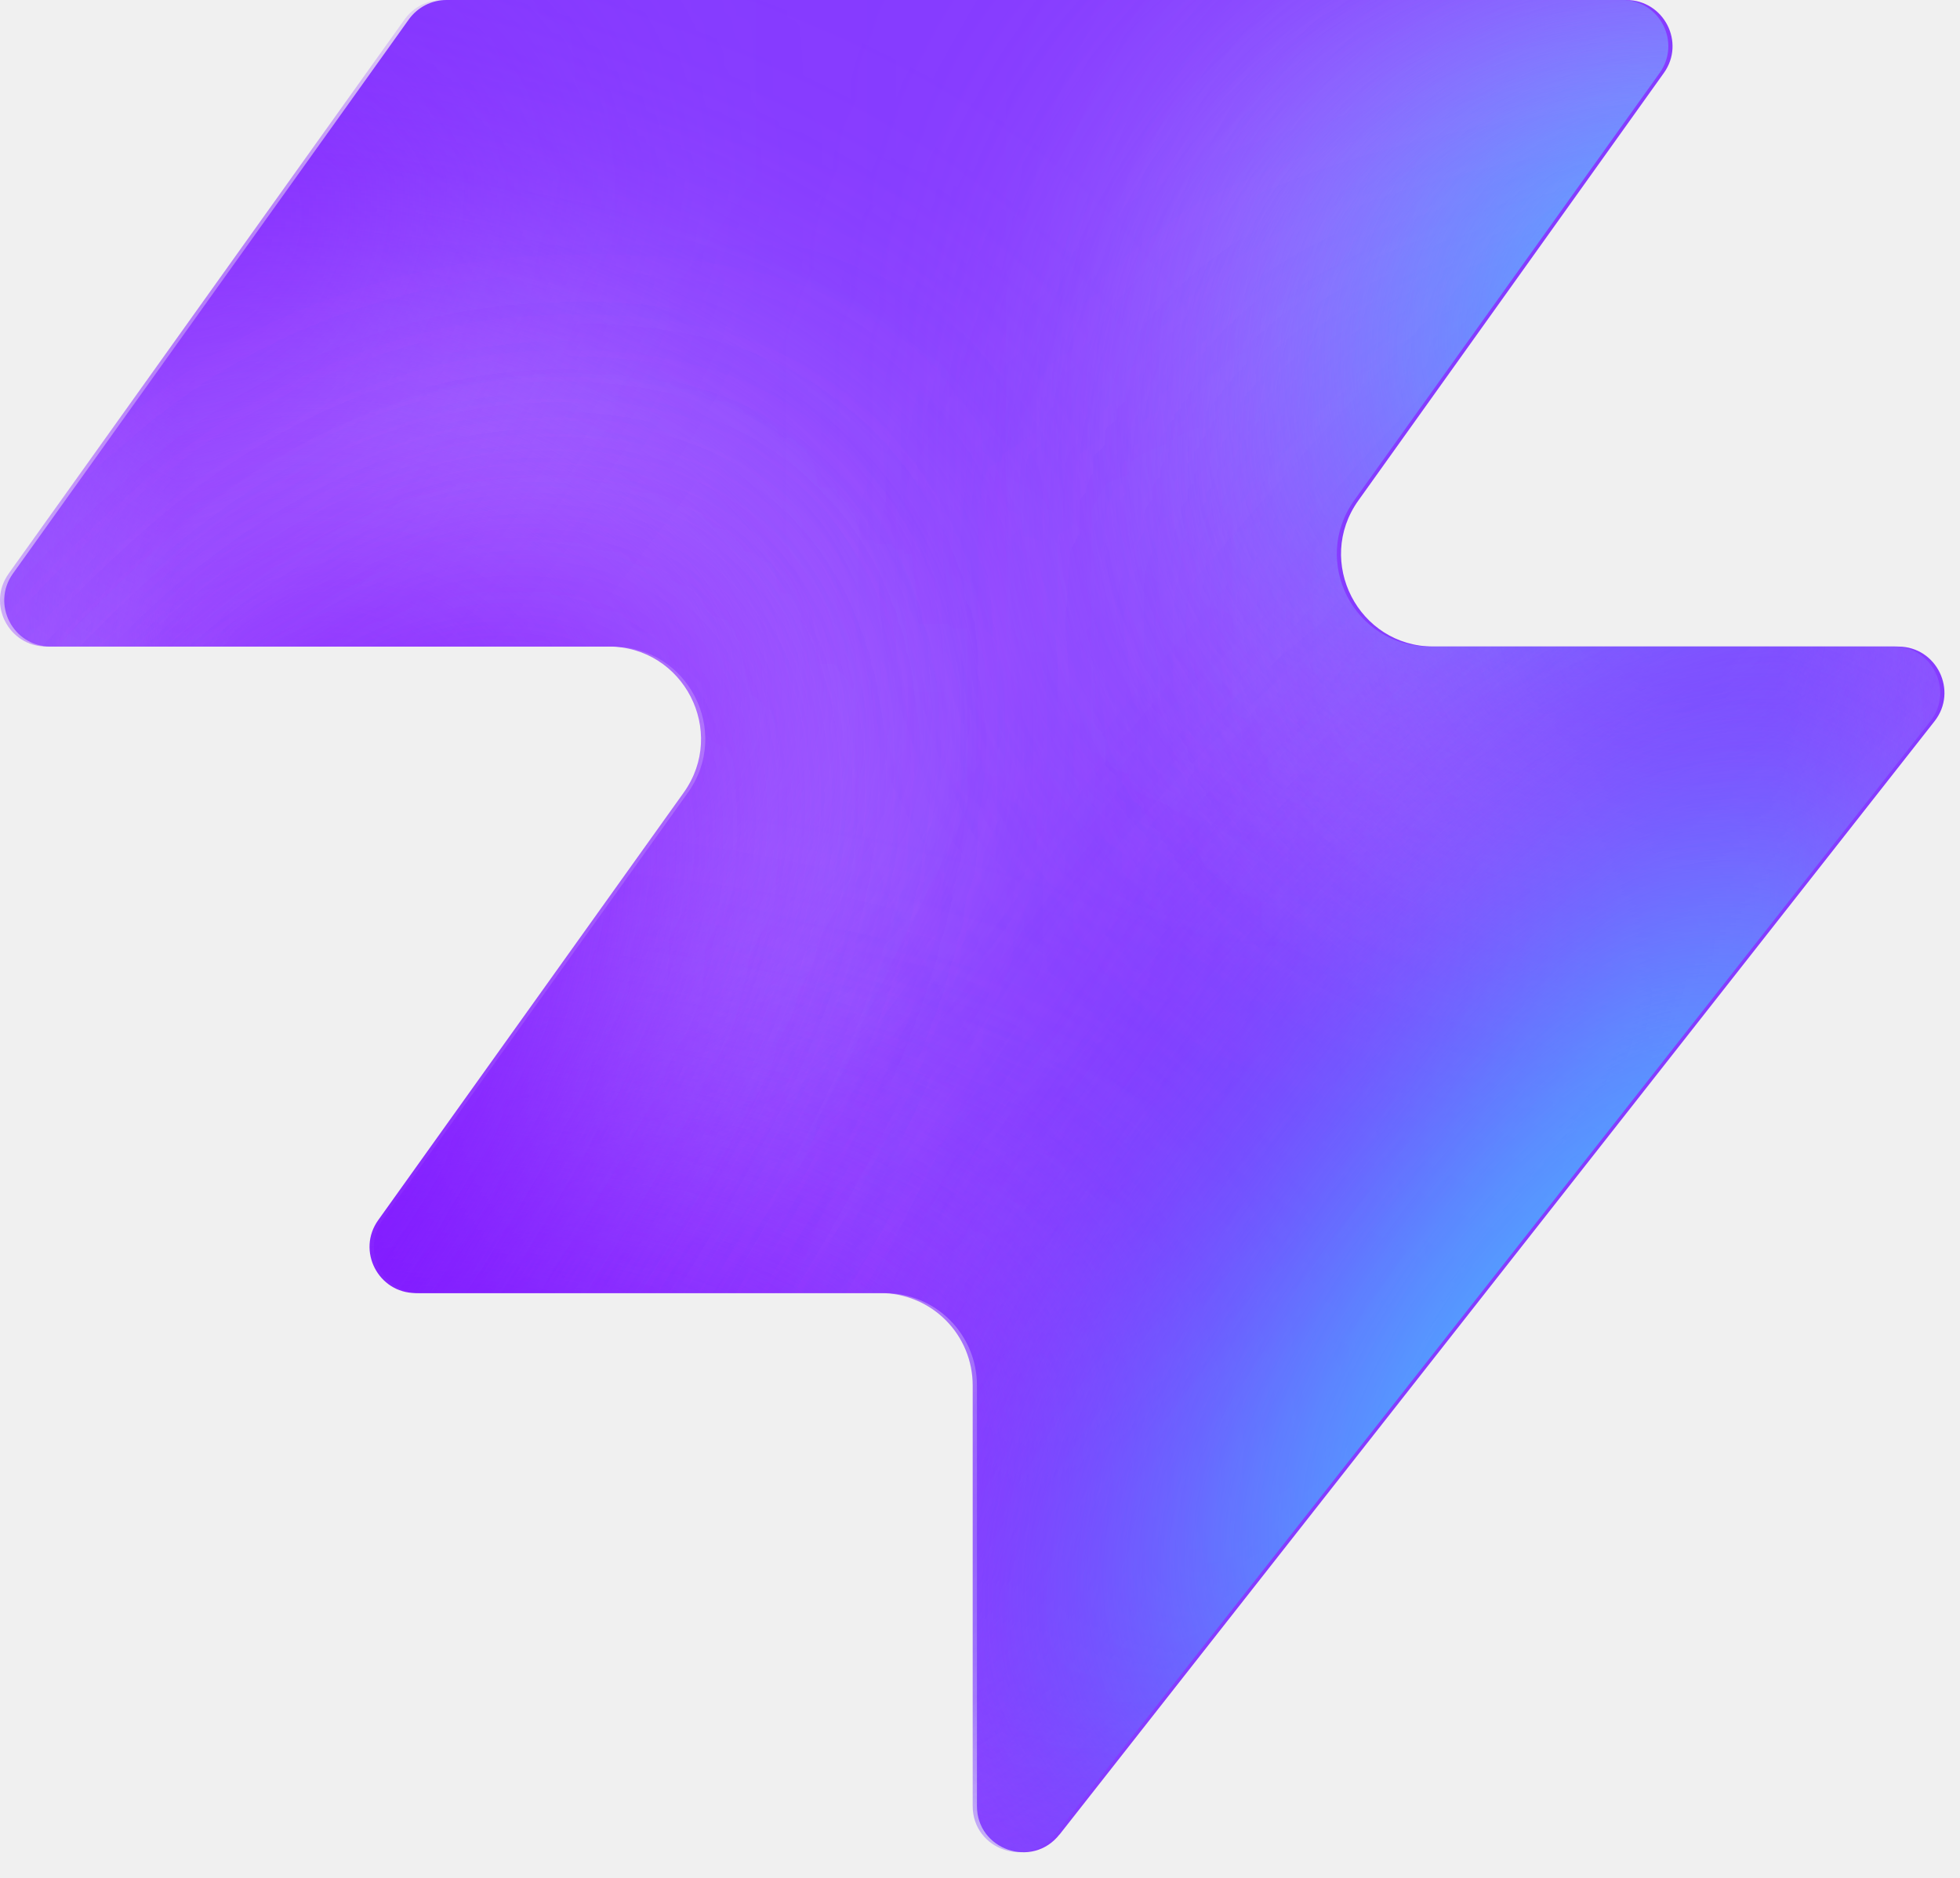
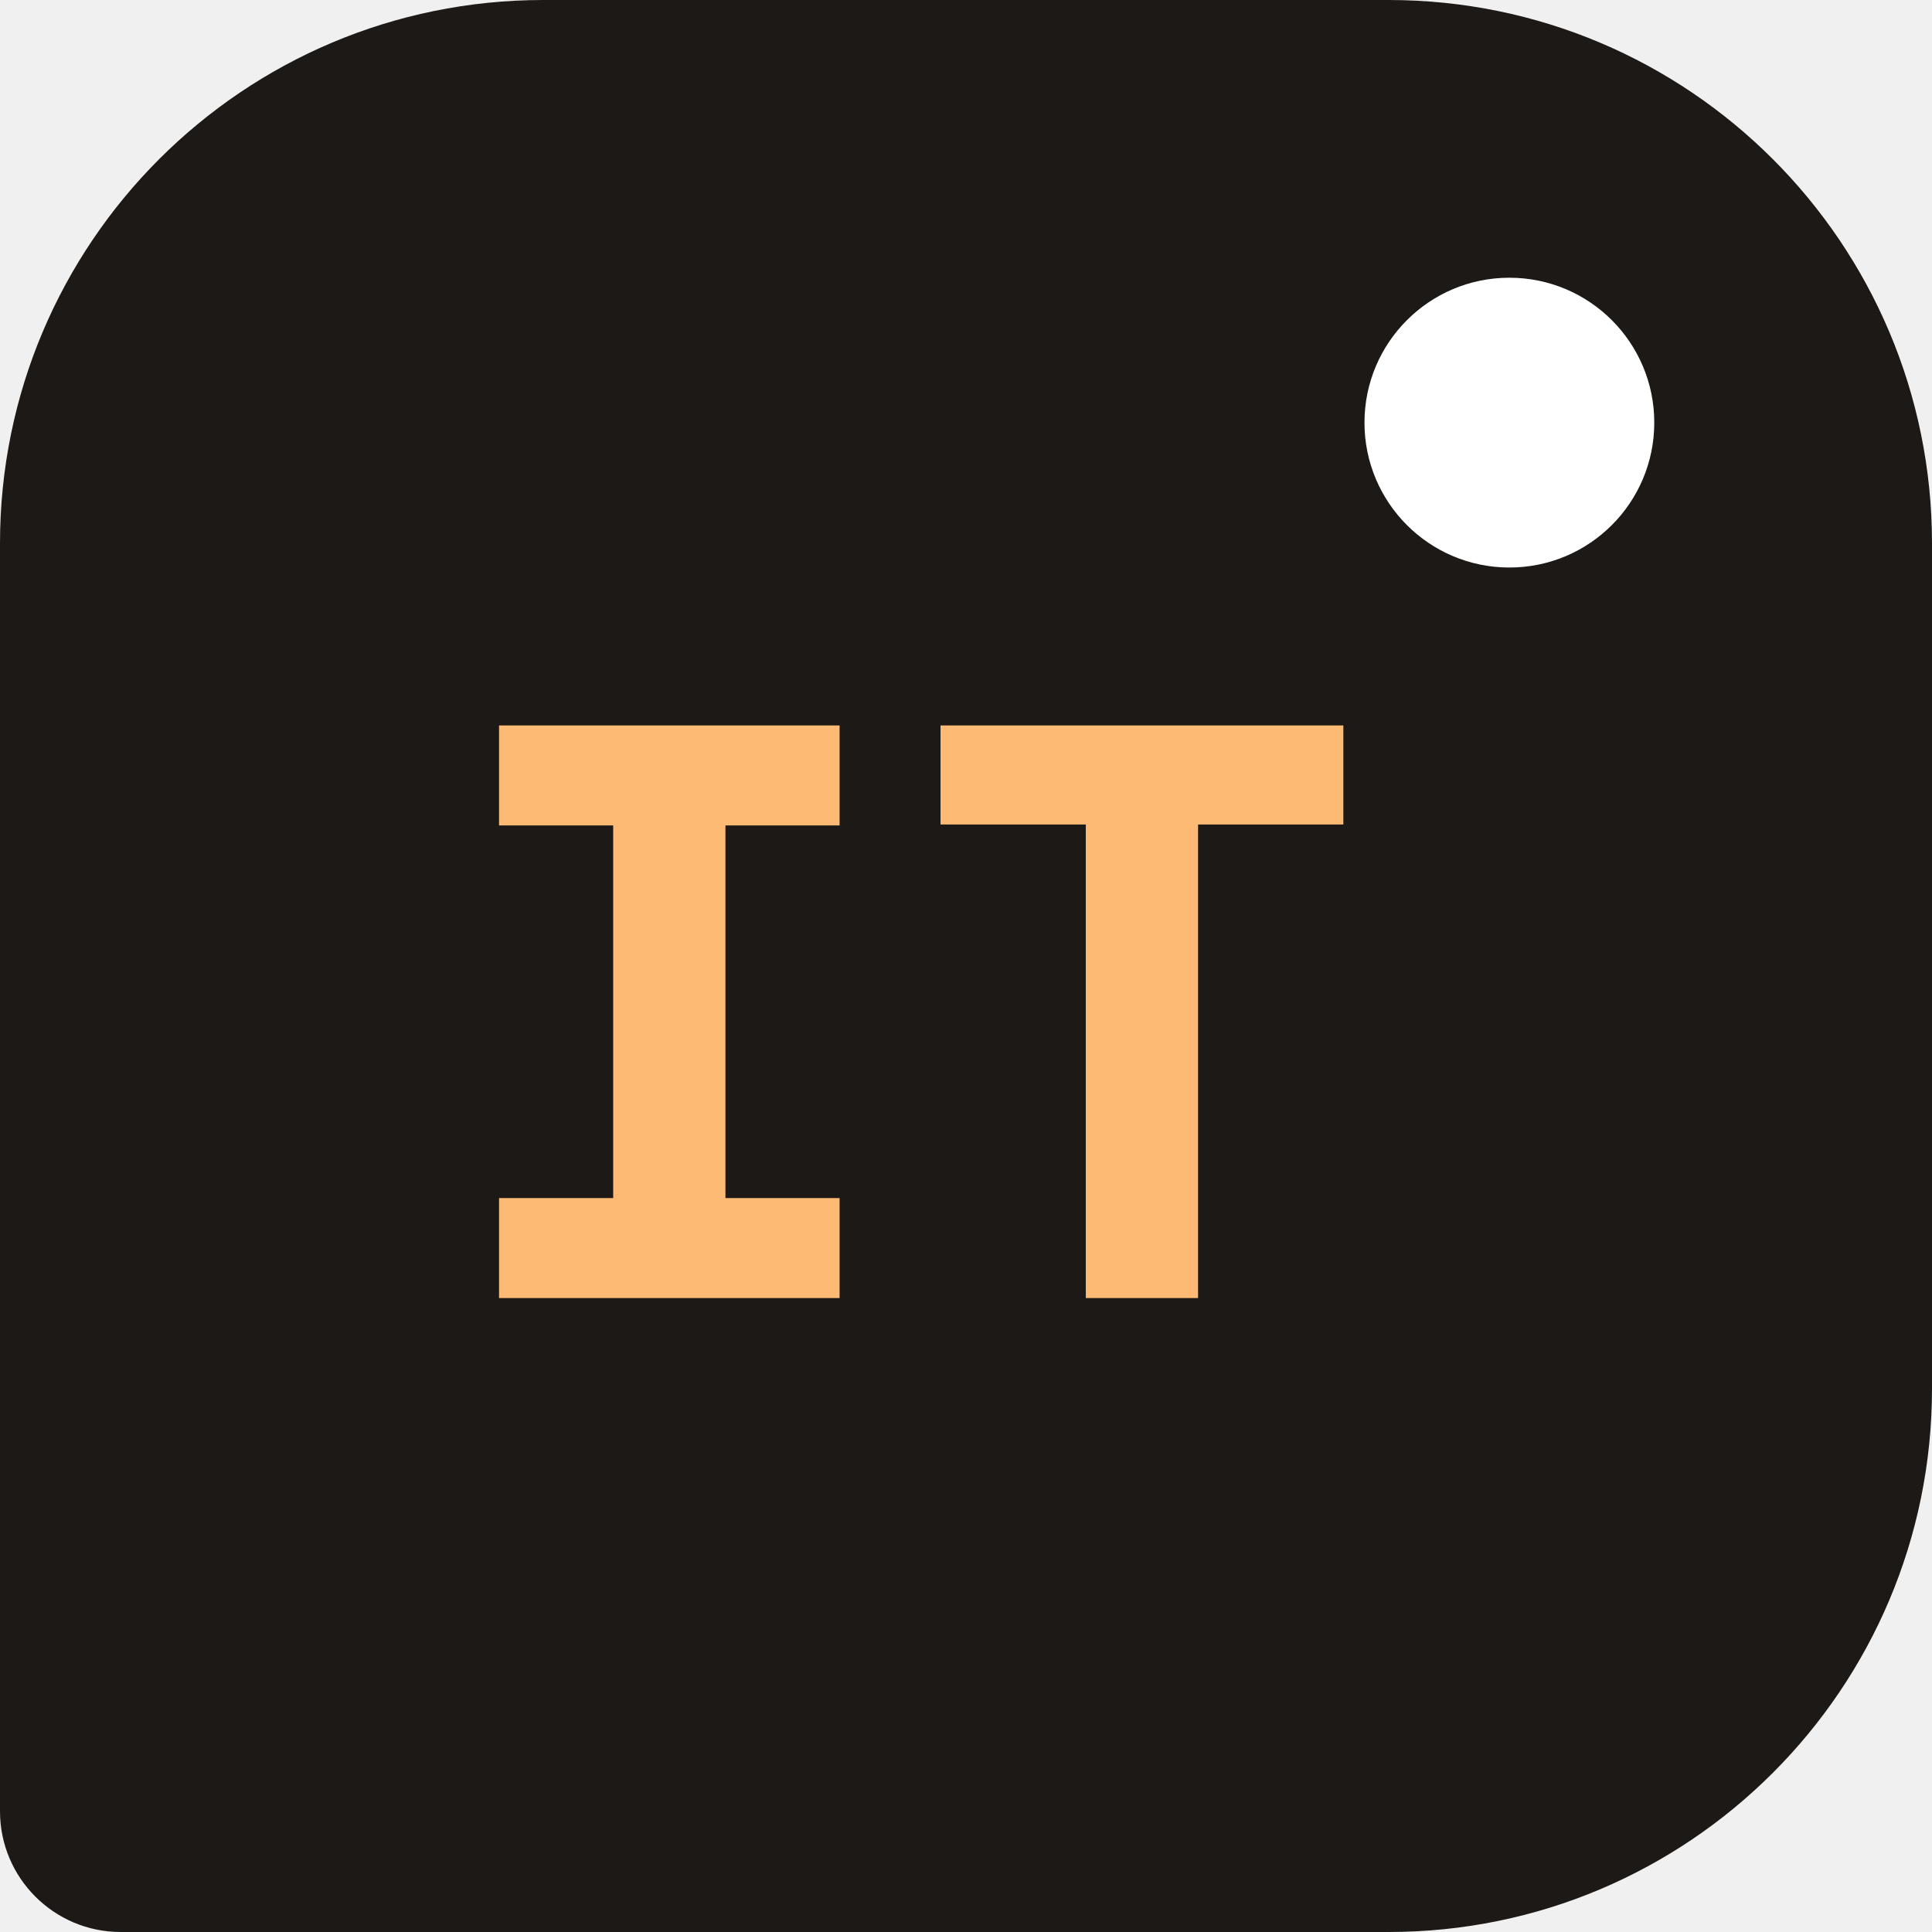
- <svg xmlns="http://www.w3.org/2000/svg" width="48" height="46" fill="none" viewBox="0 0 48 46">
-   <path fill="#863bff" d="M25.946 44.938c-.664.845-2.021.375-2.021-.698V33.937a2.26 2.26 0 0 0-2.262-2.262H10.287c-.92 0-1.456-1.04-.92-1.788l7.48-10.471c1.07-1.497 0-3.578-1.842-3.578H1.237c-.92 0-1.456-1.04-.92-1.788L10.013.474c.214-.297.556-.474.92-.474h28.894c.92 0 1.456 1.04.92 1.788l-7.48 10.471c-1.07 1.498 0 3.579 1.842 3.579h11.377c.943 0 1.473 1.088.89 1.83L25.947 44.94z" style="fill:#863bff;fill:color(display-p3 .525 .23 1);fill-opacity:1" />
-   <mask id="a" width="48" height="46" x="0" y="0" maskUnits="userSpaceOnUse" style="mask-type:alpha">
-     <path fill="#000" d="M25.842 44.938c-.664.844-2.021.375-2.021-.698V33.937a2.26 2.26 0 0 0-2.262-2.262H10.183c-.92 0-1.456-1.04-.92-1.788l7.48-10.471c1.07-1.498 0-3.579-1.842-3.579H1.133c-.92 0-1.456-1.04-.92-1.787L9.91.473c.214-.297.556-.474.92-.474h28.894c.92 0 1.456 1.04.92 1.788l-7.48 10.471c-1.07 1.498 0 3.578 1.842 3.578h11.377c.943 0 1.473 1.088.89 1.832L25.843 44.94z" style="fill:#000;fill-opacity:1" />
-   </mask>
-   <g mask="url(#a)">
-     <g filter="url(#b)">
-       <ellipse cx="5.508" cy="14.704" fill="#ede6ff" rx="5.508" ry="14.704" style="fill:#ede6ff;fill:color(display-p3 .927 .903 1);fill-opacity:1" transform="matrix(.00324 1 1 -.00324 -4.47 31.516)" />
-     </g>
-     <g filter="url(#c)">
-       <ellipse cx="10.399" cy="29.851" fill="#ede6ff" rx="10.399" ry="29.851" style="fill:#ede6ff;fill:color(display-p3 .927 .903 1);fill-opacity:1" transform="matrix(.00324 1 1 -.00324 -39.328 7.883)" />
-     </g>
-     <g filter="url(#d)">
-       <ellipse cx="5.508" cy="30.487" fill="#7e14ff" rx="5.508" ry="30.487" style="fill:#7e14ff;fill:color(display-p3 .492 .077 1);fill-opacity:1" transform="rotate(89.814 -25.913 -14.639)scale(1 -1)" />
-     </g>
-     <g filter="url(#e)">
-       <ellipse cx="5.508" cy="30.599" fill="#7e14ff" rx="5.508" ry="30.599" style="fill:#7e14ff;fill:color(display-p3 .492 .077 1);fill-opacity:1" transform="rotate(89.814 -32.644 -3.334)scale(1 -1)" />
-     </g>
-     <g filter="url(#f)">
-       <ellipse cx="5.508" cy="30.599" fill="#7e14ff" rx="5.508" ry="30.599" style="fill:#7e14ff;fill:color(display-p3 .492 .077 1);fill-opacity:1" transform="matrix(.00324 1 1 -.00324 -34.34 30.47)" />
-     </g>
-     <g filter="url(#g)">
-       <ellipse cx="14.072" cy="22.078" fill="#ede6ff" rx="14.072" ry="22.078" style="fill:#ede6ff;fill:color(display-p3 .927 .903 1);fill-opacity:1" transform="rotate(93.35 24.506 48.493)scale(-1 1)" />
-     </g>
-     <g filter="url(#h)">
-       <ellipse cx="3.47" cy="21.501" fill="#7e14ff" rx="3.47" ry="21.501" style="fill:#7e14ff;fill:color(display-p3 .492 .077 1);fill-opacity:1" transform="rotate(89.009 28.708 47.59)scale(-1 1)" />
-     </g>
-     <g filter="url(#i)">
-       <ellipse cx="3.47" cy="21.501" fill="#7e14ff" rx="3.47" ry="21.501" style="fill:#7e14ff;fill:color(display-p3 .492 .077 1);fill-opacity:1" transform="rotate(89.009 28.708 47.59)scale(-1 1)" />
-     </g>
-     <g filter="url(#j)">
-       <ellipse cx=".387" cy="8.972" fill="#7e14ff" rx="4.407" ry="29.108" style="fill:#7e14ff;fill:color(display-p3 .492 .077 1);fill-opacity:1" transform="rotate(39.51 .387 8.972)" />
-     </g>
-     <g filter="url(#k)">
-       <ellipse cx="47.523" cy="-6.092" fill="#7e14ff" rx="4.407" ry="29.108" style="fill:#7e14ff;fill:color(display-p3 .492 .077 1);fill-opacity:1" transform="rotate(37.892 47.523 -6.092)" />
-     </g>
-     <g filter="url(#l)">
-       <ellipse cx="41.412" cy="6.333" fill="#47bfff" rx="5.971" ry="9.665" style="fill:#47bfff;fill:color(display-p3 .28 .748 1);fill-opacity:1" transform="rotate(37.892 41.412 6.333)" />
-     </g>
-     <g filter="url(#m)">
-       <ellipse cx="-1.879" cy="38.332" fill="#7e14ff" rx="4.407" ry="29.108" style="fill:#7e14ff;fill:color(display-p3 .492 .077 1);fill-opacity:1" transform="rotate(37.892 -1.88 38.332)" />
-     </g>
-     <g filter="url(#n)">
-       <ellipse cx="-1.879" cy="38.332" fill="#7e14ff" rx="4.407" ry="29.108" style="fill:#7e14ff;fill:color(display-p3 .492 .077 1);fill-opacity:1" transform="rotate(37.892 -1.88 38.332)" />
-     </g>
-     <g filter="url(#o)">
-       <ellipse cx="35.651" cy="29.907" fill="#7e14ff" rx="4.407" ry="29.108" style="fill:#7e14ff;fill:color(display-p3 .492 .077 1);fill-opacity:1" transform="rotate(37.892 35.651 29.907)" />
-     </g>
-     <g filter="url(#p)">
-       <ellipse cx="38.418" cy="32.4" fill="#47bfff" rx="5.971" ry="15.297" style="fill:#47bfff;fill:color(display-p3 .28 .748 1);fill-opacity:1" transform="rotate(37.892 38.418 32.4)" />
-     </g>
-   </g>
-   <defs>
-     <filter id="b" width="60.045" height="41.654" x="-19.77" y="16.149" color-interpolation-filters="sRGB" filterUnits="userSpaceOnUse">
-       <feFlood flood-opacity="0" result="BackgroundImageFix" />
-       <feBlend in="SourceGraphic" in2="BackgroundImageFix" result="shape" />
-       <feGaussianBlur result="effect1_foregroundBlur_2002_17158" stdDeviation="7.659" />
-     </filter>
-     <filter id="c" width="90.34" height="51.437" x="-54.613" y="-7.533" color-interpolation-filters="sRGB" filterUnits="userSpaceOnUse">
-       <feFlood flood-opacity="0" result="BackgroundImageFix" />
-       <feBlend in="SourceGraphic" in2="BackgroundImageFix" result="shape" />
-       <feGaussianBlur result="effect1_foregroundBlur_2002_17158" stdDeviation="7.659" />
-     </filter>
-     <filter id="d" width="79.355" height="29.4" x="-49.64" y="2.03" color-interpolation-filters="sRGB" filterUnits="userSpaceOnUse">
-       <feFlood flood-opacity="0" result="BackgroundImageFix" />
-       <feBlend in="SourceGraphic" in2="BackgroundImageFix" result="shape" />
-       <feGaussianBlur result="effect1_foregroundBlur_2002_17158" stdDeviation="4.596" />
-     </filter>
-     <filter id="e" width="79.579" height="29.4" x="-45.045" y="20.029" color-interpolation-filters="sRGB" filterUnits="userSpaceOnUse">
-       <feFlood flood-opacity="0" result="BackgroundImageFix" />
-       <feBlend in="SourceGraphic" in2="BackgroundImageFix" result="shape" />
-       <feGaussianBlur result="effect1_foregroundBlur_2002_17158" stdDeviation="4.596" />
-     </filter>
-     <filter id="f" width="79.579" height="29.4" x="-43.513" y="21.178" color-interpolation-filters="sRGB" filterUnits="userSpaceOnUse">
-       <feFlood flood-opacity="0" result="BackgroundImageFix" />
-       <feBlend in="SourceGraphic" in2="BackgroundImageFix" result="shape" />
-       <feGaussianBlur result="effect1_foregroundBlur_2002_17158" stdDeviation="4.596" />
-     </filter>
-     <filter id="g" width="74.749" height="58.852" x="15.756" y="-17.901" color-interpolation-filters="sRGB" filterUnits="userSpaceOnUse">
-       <feFlood flood-opacity="0" result="BackgroundImageFix" />
-       <feBlend in="SourceGraphic" in2="BackgroundImageFix" result="shape" />
-       <feGaussianBlur result="effect1_foregroundBlur_2002_17158" stdDeviation="7.659" />
-     </filter>
-     <filter id="h" width="61.377" height="25.362" x="23.548" y="2.284" color-interpolation-filters="sRGB" filterUnits="userSpaceOnUse">
-       <feFlood flood-opacity="0" result="BackgroundImageFix" />
-       <feBlend in="SourceGraphic" in2="BackgroundImageFix" result="shape" />
-       <feGaussianBlur result="effect1_foregroundBlur_2002_17158" stdDeviation="4.596" />
-     </filter>
-     <filter id="i" width="61.377" height="25.362" x="23.548" y="2.284" color-interpolation-filters="sRGB" filterUnits="userSpaceOnUse">
-       <feFlood flood-opacity="0" result="BackgroundImageFix" />
-       <feBlend in="SourceGraphic" in2="BackgroundImageFix" result="shape" />
-       <feGaussianBlur result="effect1_foregroundBlur_2002_17158" stdDeviation="4.596" />
-     </filter>
-     <filter id="j" width="56.045" height="63.649" x="-27.636" y="-22.853" color-interpolation-filters="sRGB" filterUnits="userSpaceOnUse">
-       <feFlood flood-opacity="0" result="BackgroundImageFix" />
-       <feBlend in="SourceGraphic" in2="BackgroundImageFix" result="shape" />
-       <feGaussianBlur result="effect1_foregroundBlur_2002_17158" stdDeviation="4.596" />
-     </filter>
-     <filter id="k" width="54.814" height="64.646" x="20.116" y="-38.415" color-interpolation-filters="sRGB" filterUnits="userSpaceOnUse">
-       <feFlood flood-opacity="0" result="BackgroundImageFix" />
-       <feBlend in="SourceGraphic" in2="BackgroundImageFix" result="shape" />
-       <feGaussianBlur result="effect1_foregroundBlur_2002_17158" stdDeviation="4.596" />
-     </filter>
-     <filter id="l" width="33.541" height="35.313" x="24.641" y="-11.323" color-interpolation-filters="sRGB" filterUnits="userSpaceOnUse">
-       <feFlood flood-opacity="0" result="BackgroundImageFix" />
-       <feBlend in="SourceGraphic" in2="BackgroundImageFix" result="shape" />
-       <feGaussianBlur result="effect1_foregroundBlur_2002_17158" stdDeviation="4.596" />
-     </filter>
-     <filter id="m" width="54.814" height="64.646" x="-29.286" y="6.009" color-interpolation-filters="sRGB" filterUnits="userSpaceOnUse">
-       <feFlood flood-opacity="0" result="BackgroundImageFix" />
-       <feBlend in="SourceGraphic" in2="BackgroundImageFix" result="shape" />
-       <feGaussianBlur result="effect1_foregroundBlur_2002_17158" stdDeviation="4.596" />
-     </filter>
-     <filter id="n" width="54.814" height="64.646" x="-29.286" y="6.009" color-interpolation-filters="sRGB" filterUnits="userSpaceOnUse">
-       <feFlood flood-opacity="0" result="BackgroundImageFix" />
-       <feBlend in="SourceGraphic" in2="BackgroundImageFix" result="shape" />
-       <feGaussianBlur result="effect1_foregroundBlur_2002_17158" stdDeviation="4.596" />
-     </filter>
-     <filter id="o" width="54.814" height="64.646" x="8.244" y="-2.416" color-interpolation-filters="sRGB" filterUnits="userSpaceOnUse">
-       <feFlood flood-opacity="0" result="BackgroundImageFix" />
-       <feBlend in="SourceGraphic" in2="BackgroundImageFix" result="shape" />
-       <feGaussianBlur result="effect1_foregroundBlur_2002_17158" stdDeviation="4.596" />
-     </filter>
-     <filter id="p" width="39.409" height="43.623" x="18.713" y="10.588" color-interpolation-filters="sRGB" filterUnits="userSpaceOnUse">
-       <feFlood flood-opacity="0" result="BackgroundImageFix" />
-       <feBlend in="SourceGraphic" in2="BackgroundImageFix" result="shape" />
-       <feGaussianBlur result="effect1_foregroundBlur_2002_17158" stdDeviation="4.596" />
-     </filter>
-   </defs>
+ <svg xmlns="http://www.w3.org/2000/svg" viewBox="0 0 32 32">
+   <path d="M9 0h14a9 9 0 0 1 9 9v14a9 9 0 0 1-9 9H2a2 2 0 0 1-2-2V9a9 9 0 0 1 9-9z" fill="#1c1917" />
+   <circle cx="25" cy="7" r="2.4" fill="#ffffff" />
+   <text x="15" y="21.5" text-anchor="middle" font-family="IBM Plex Mono, Consolas, monospace" font-size="13" font-weight="600" fill="#fdba74">IT</text>
</svg>
